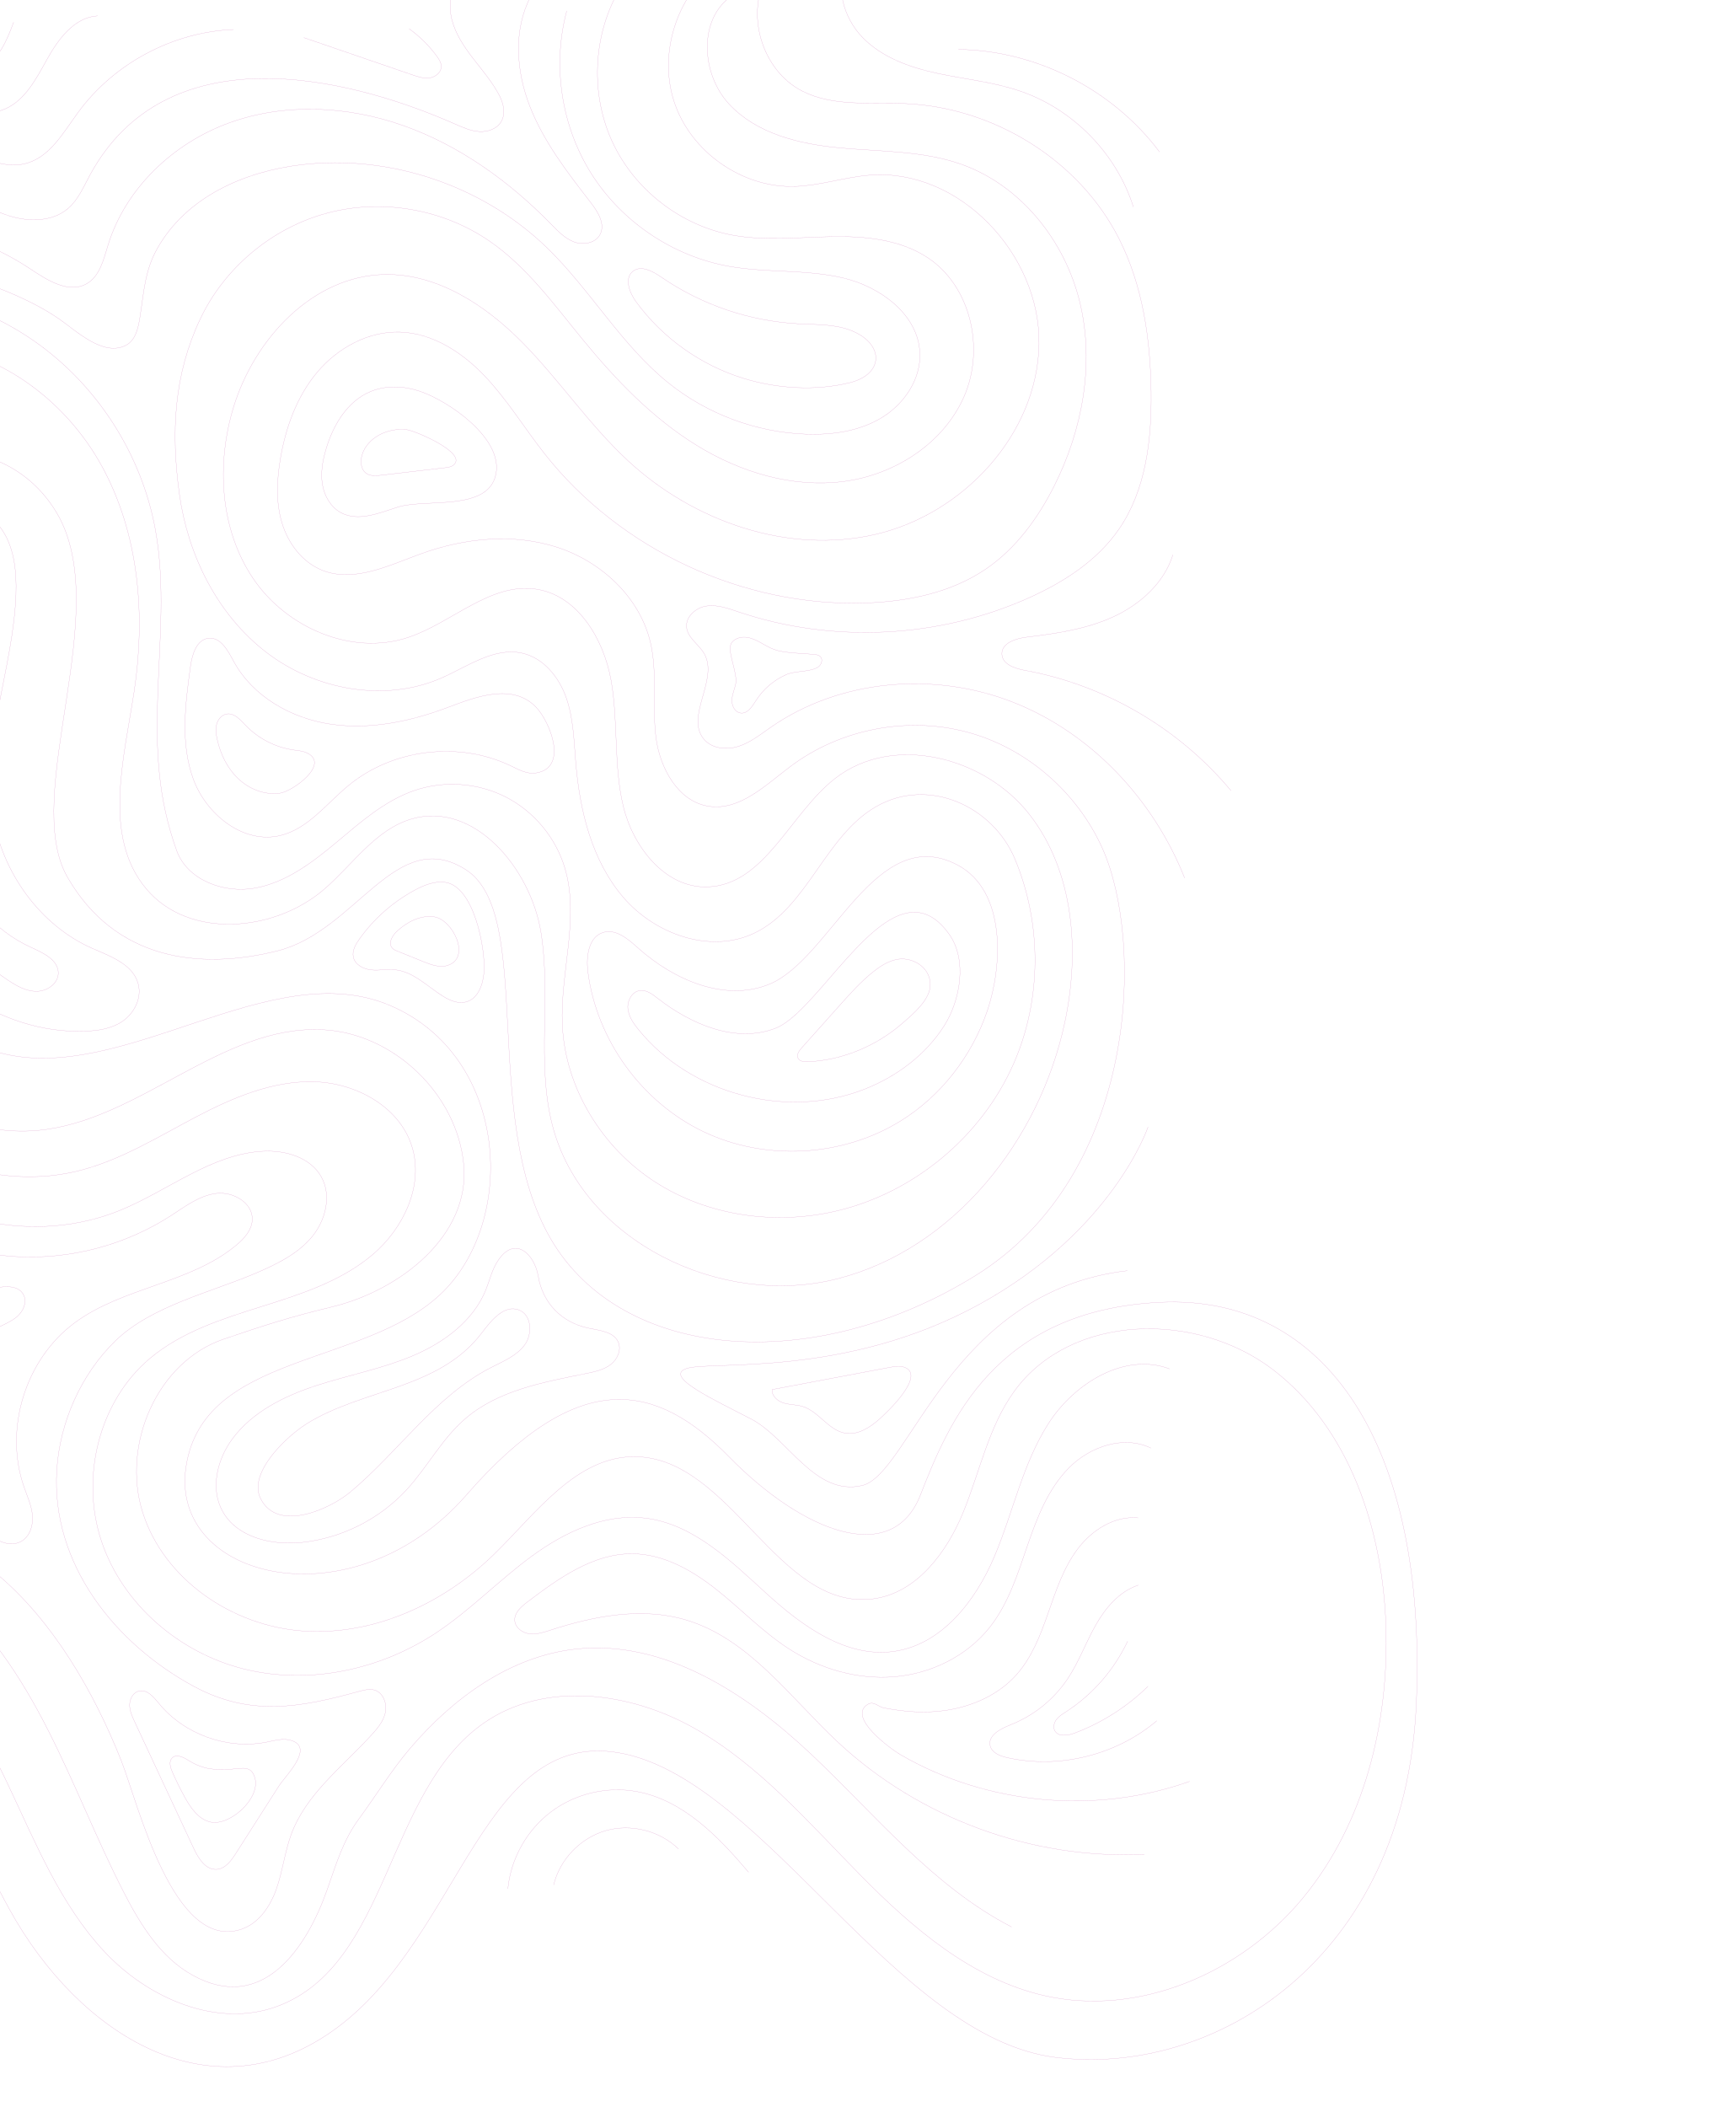
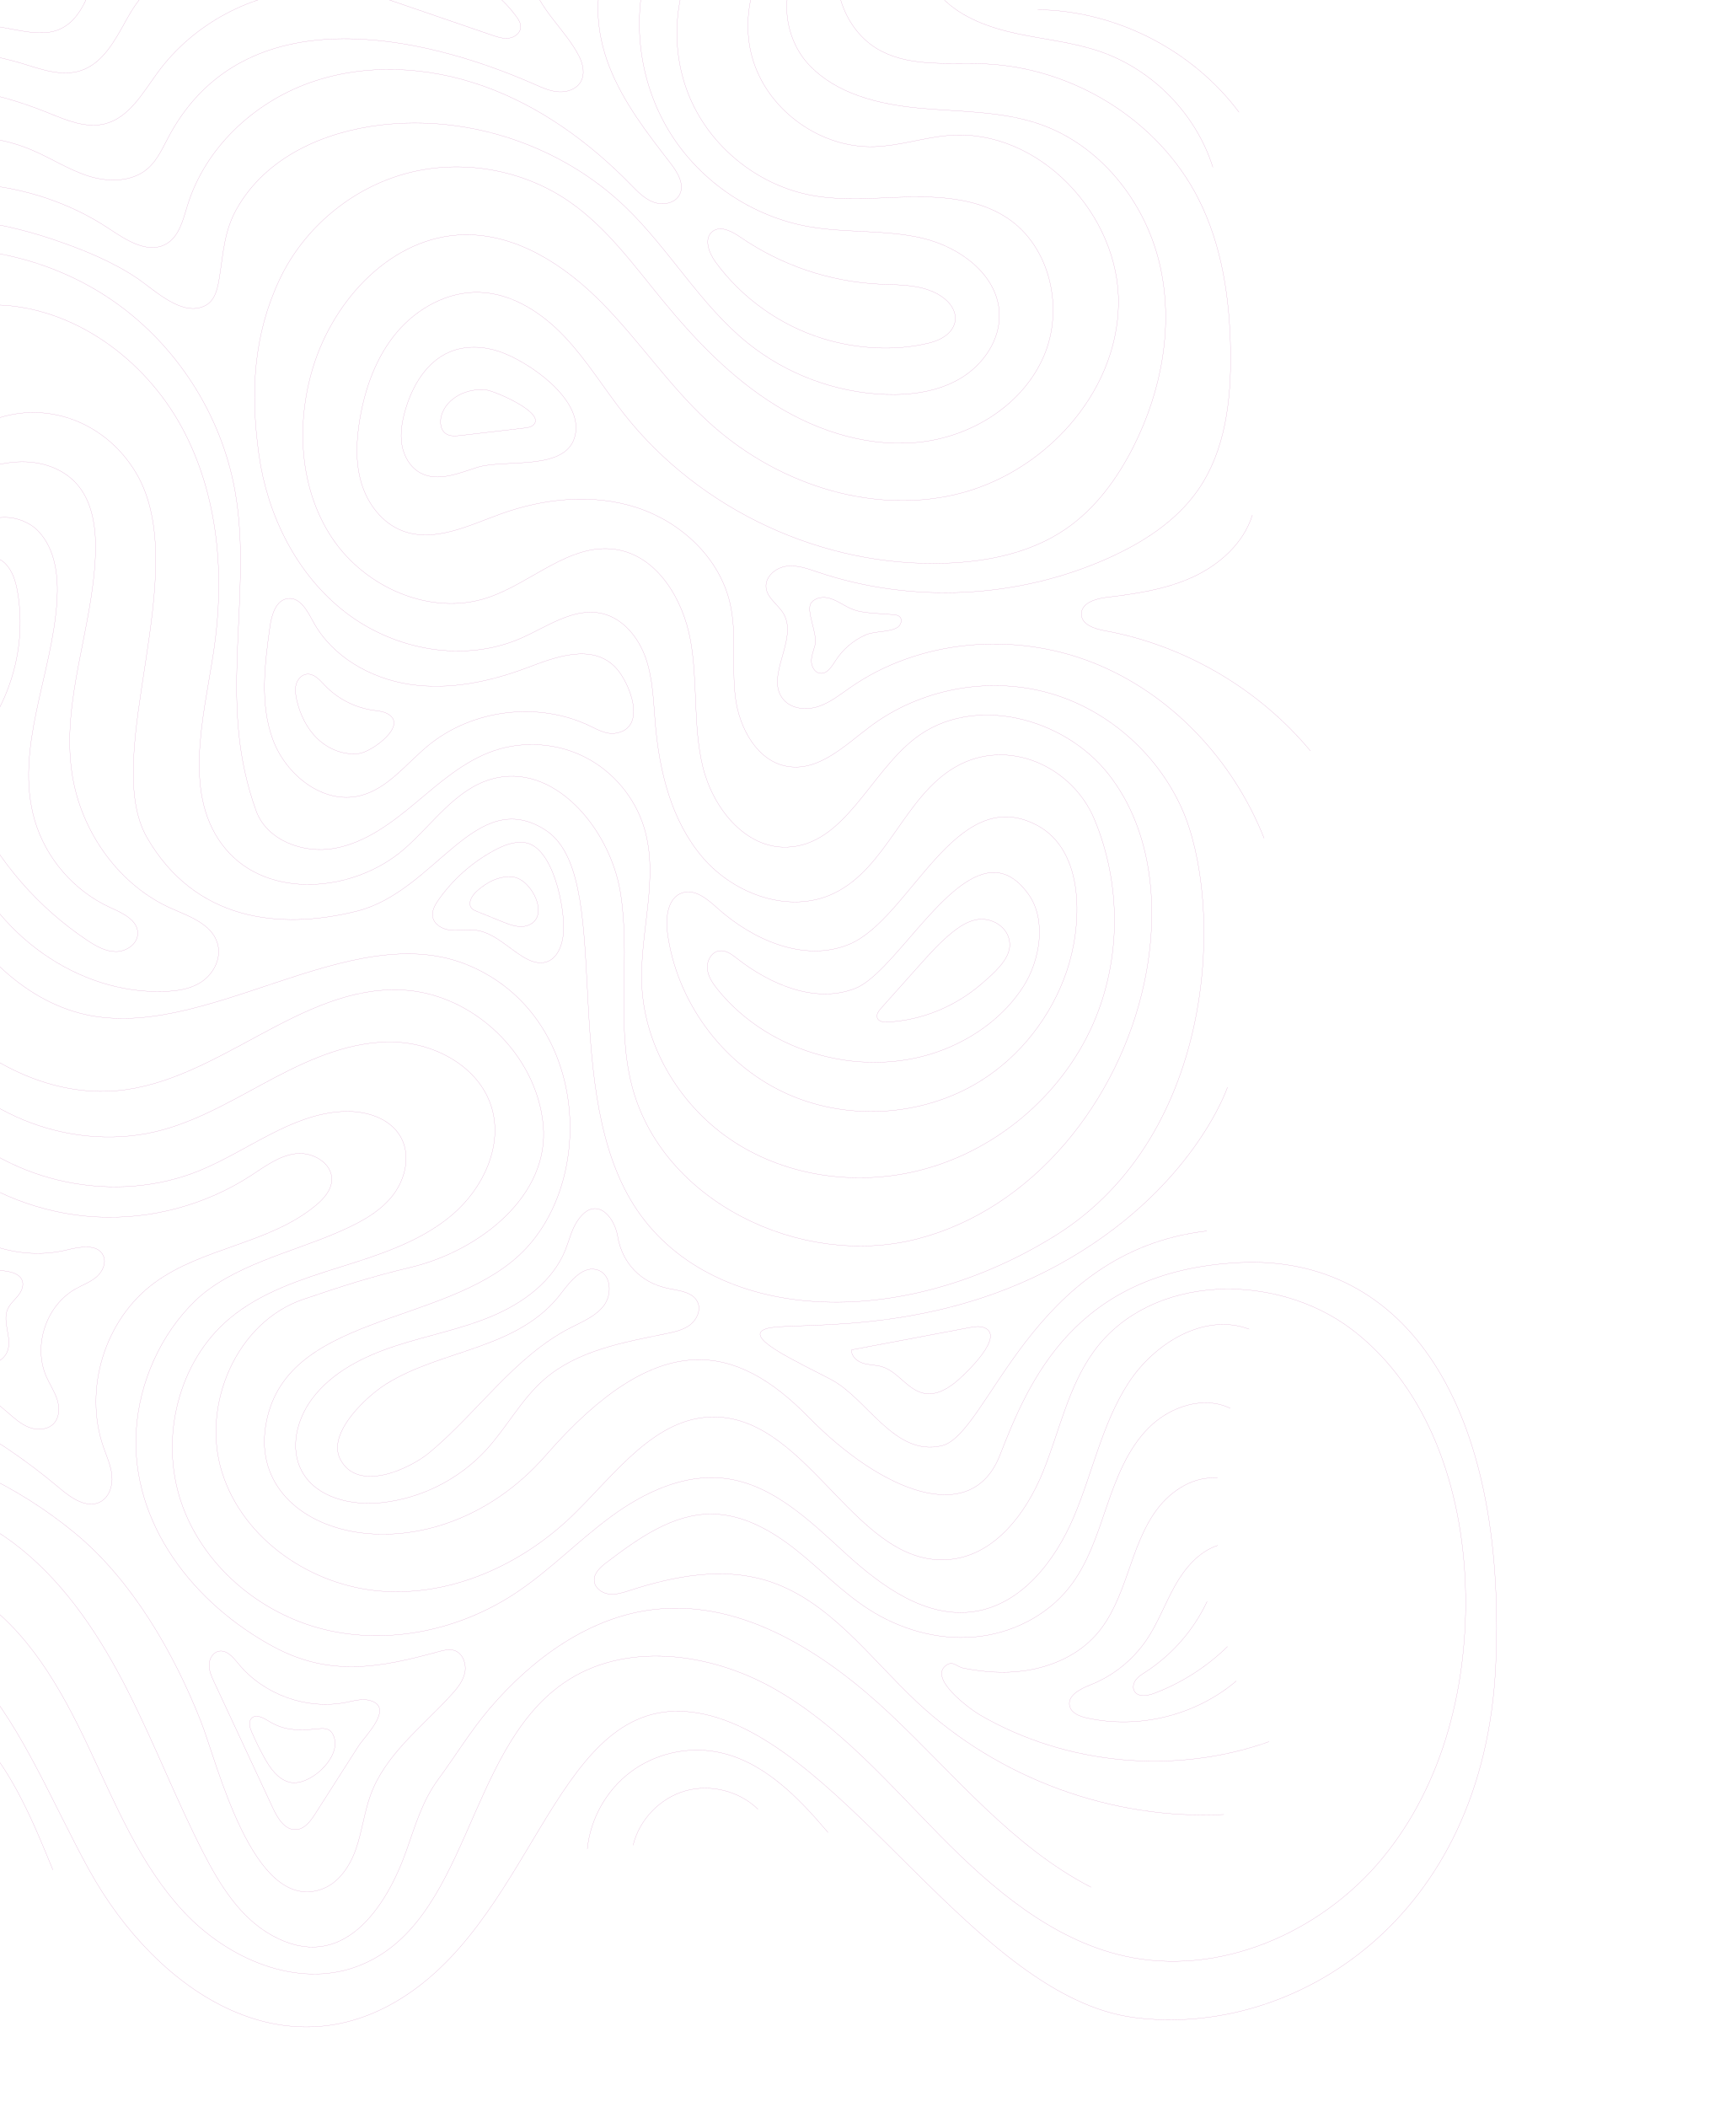
- <svg xmlns="http://www.w3.org/2000/svg" width="4368.054" height="5302.201" viewBox="800 100 4368.054 5302.201">
+ <svg xmlns="http://www.w3.org/2000/svg" width="4368.054" height="5302.201" viewBox="600 200 4368.054 5302.201">
  <defs>
    <clipPath id="a">
      <path data-name="Rectangle 56" fill="none" stroke="#a71580" d="M0 0h5302.202v4368.054H0z" />
    </clipPath>
  </defs>
  <g data-name="Group 23" opacity=".46">
    <g data-name="Group 21" clip-path="url(#a)" fill="none" stroke="#a71580" stroke-miterlimit="10" stroke-width=".5" transform="matrix(0 1 -1 0 4368.054 0)">
      <path data-name="Path 25" d="M3.971 1751.452c74.71 109.754 225.095 161.206 351.381 120.223s217.791-170.948 213.809-303.656c-1.908-63.668-23.353-125.273-28.4-188.768-17.94-225.411 199.667-430.2 425.751-426.085s426.5 190.128 477.936 410.328-31.658 458.941-185.525 624.643c-90.271 97.216-202.195 171.807-296.692 264.915s-173.983 214.244-171.491 346.88c3.386 180.613 161.677 328.07 334.527 380.577 142.8 43.373 306.506 33.965 430.294-49.389s195.529-247.8 148.74-389.508c-36.553-110.714-138.372-206.422-121.869-321.84 15.024-105.044 124.957-170.93 229.417-189.585s213.23-5.95 316.444-30.591 206.839-105.772 203.56-211.835c-4.49-145.031-184.822-207.6-273.637-322.34-112.324-145.115-53.92-374.383 90.527-487.577s345.956-127.867 525.376-89.34c295.494 63.447 568.654 278.824 643.745 571.576s-94.593 643.56-387.475 718.127c-157.671 40.142-325.53 2.093-486.039 28.713s-328.863 168.653-283.6 324.928c26.489 91.45 114.8 148.131 176.952 220.259 108.5 125.911 126.412 341.073-.972 447.84-131.36 110.094-326.377 56.525-495.8 30.633-192.053-29.356-396.311-12.508-566.848 80.57s-301.038 270.464-306.777 464.67c-8.651 292.764 267.514 534.265 556.837 579.845s580.792-58.66 844.938-185.2c144.906-69.422 288.792-147.929 400.735-263.192s189.171-273.214 174.934-433.26c-22.745-255.668-266.191-461.8-253.545-718.175 8.8-178.358 161.957-338.336 339.761-354.893s316.563 159.537 358.148 333.2c24.9 104 46.205 169.07 80.5 270.364 56.948 168.223 265.91 257.9 435.38 204.77s286.533-225.417 299.274-402.559-67.7-352.991-191.4-480.434c-103.966-107.107-248.937-207.883-247.154-357.135 2.886-241.085 389.139-359.6 357.731-598.649-14.363-109.313-116.73-185.417-218.823-227.038s-214.382-63.418-303.65-128.117c-196.566-142.477-201.866-458.088-54.384-650.932s402-276.3 644.646-284.345c243.929-8.09 496.83 53.723 685.109 209.021s299.882 412.641 245.628 650.6c-41.5 182.031-169.41 331.141-302.41 462.167s-277.924 255.328-369.959 417.768-120.343 377.43-13.7 530.676c171.991 247.148 608.116 237.412 712.862 519.7 56.156 151.339-19.615 325.274-137.626 435.416s-271.485 172.194-417.446 241.126-293.729 152.311-381.334 287.892-93.352 336.623 27.68 443.432q-15.086-34.592-30.185-69.183" />
      <path data-name="Path 26" d="M89.859 1726.793c58.3 84.523 196.03 76.456 271.521 6.856s101.307-177.602 110.807-279.832 6.886-207.447 40.935-304.318c52.813-150.235 192.515-261.474 347.276-299.017s321.2-6.916 463.365 64.855c80.839 40.816 156.454 96.006 207.59 170.739 60.168 87.933 82.418 196.889 86 303.37 10.356 308.008-133.441 617.4-375.569 808.058-64.586 50.856-135.659 93.752-195.255 150.373s-108.21 131.086-110.881 213.248c-2.6 79.789 39.689 156.9 100.74 208.336s138.98 79.479 217.678 92.87c53.64 9.128 109.611 11.757 161.725-3.887s100.054-51.81 119.746-102.534c31.092-80.07-12.949-167.073-42.157-247.852-39.647-109.635-52.054-232.154-15.93-343s125.78-207.245 239.266-233.943c77.255-18.178 158.47-4.078 237.251-13.683s164.431-56.144 175.241-134.771c10.749-78.144-54.827-142.652-101.962-205.9-92.584-124.248-124.916-291.368-85.358-441.187s150.774-277.866 292.038-341.536c237.037-106.839 821.311-90.938 1075.691 318.447s214.632 890.327-91.415 1069.187-818.9 39.319-930.069 214.631 155.011 275.032 204.692 473.376 21.863 409-184.821 528.238-671.717-119.238-918.147 27.821-222.578 560.426 294.123 616.075 981.742-162.965 1065.21-472.988-246.975-680.733-119.24-981.736 544.526-321.947 727.362-127.193 147.064 596.2 433.24 639.924 397.461-421.417 71.544-705.553-282.2-478.9-95.392-661.733 278.222-409.386 95.392-480.929-465.035-186.813-484.909-604.152S3738.879-24.262 4386.75 3.559s941.993 512.731 890.321 910.2-685.1 725.663-763.134 1081.1 453.11 409.392 687.613 723.391 19.877 651.841-298.1 826.724-786.981 317.977-548.5 759.164" />
      <path data-name="Path 27" d="M77.971 2011.651c114.876 64.795 261.165 70.387 380.649 14.553s209.045-171.646 233.036-301.333c15.239-82.377 5.33-167 3.846-250.767s6.934-171.86 53.431-241.55c72.092-108.061 227.927-142.855 347.256-91.528s198.76 175.045 215.454 303.867-23.311 260.521-91.648 371-163.508 201.893-263.943 284.278c-88.744 72.8-184.058 141.281-249.211 235.791-81.1 117.642-107.56 271.383-70.441 409.368s137.12 257.707 266.292 318.787c140.834 66.6 285.591 73.762 439.923 52.555s304.5-95.72 399.274-219.353 126.776-298.189 64.044-440.781c-29.094-66.112-78.114-132.416-62.261-202.886 12.073-53.664 60.634-92.733 112.586-110.8s107.966-19.245 162.78-23.812c121.708-10.147 247.082-40.518 339.66-120.17s142.14-218.548 89.692-328.839c-63.96-134.5-244.155-177.584-318.441-306.661-76.015-132.082-1.014-293.86 131.08-349.307 163.013-68.432 354.327-68.181 516.308 3.279 182.687 80.6 323.676 249.98 369.792 444.257 36.672 154.481 13.277 324.362-72.82 457.767s-236.077 226.144-394.683 233.412c-132.725 6.081-268.963-44.3-396.192-6.022-75.932 22.84-141.675 77.679-177.768 148.281s-42.056 156.007-16.115 230.937c25.887 74.775 80.236 135.552 130.973 196.275s100.65 126.853 114.488 204.759-20.366 169.934-94.879 196.572c-131.45 47-249.4 52.239-388.924 47.553s-280.464-19.073-417.828 5.813c-190.688 34.55-365.97 147.428-476.315 306.738s-154.392 363.087-119.693 553.747" />
      <path data-name="Path 28" d="M2824.806 3951.094c185.841-126.01 277.942-375.5 218.543-592.041-27.67-100.871-83.641-191.153-132.32-283.737s-91.427-192.757-88.84-297.324 61.587-213.988 161.134-246.1c98.462-31.765 208.419 20.348 274.955 99.577s98.993 180.785 129.935 279.51 63.394 200.281 129.912 279.515c108.21 128.886 299.685 175.42 459.424 122.465s282.521-196.865 322.759-360.265 1.645-341.723-91.23-482.068c-56.842-85.9-132.219-157.945-193.115-241.019s-108.192-183.814-95.588-286.044c14.905-120.855 107.721-214.757 189.806-304.705s162.88-201.164 145.37-321.671c-17.373-119.55-126.966-204.359-238.164-251.566s-233.28-71-335.027-136.13-180.094-192.107-137.591-305.182" />
      <path data-name="Path 29" d="M4949.121 1022.206c-102.272 198.308-282.192 342.522-435.2 504.926s-288.465 370.06-264.145 591.858c18.088 165 123.5 309.3 249.872 416.921 56.246 47.9 118.536 85.477 177.769 129.029 54.4 40 114.237 57.283 178.49 79.908 145.532 51.237 312.742 162.154 214.411 338.939-44.524 80.04-126.907 130.9-208.389 172.719-133.333 68.438-273.727 122.3-407.341 190.182s-262.375 151.684-356.711 268.134-151.047 269.643-126.728 417.524" />
      <path data-name="Path 30" d="M127.348 2141.7c137.835 37.065 290.808 13.683 411.276-62.869s206.612-205.11 231.593-345.646c16.89-95.016 7.035-193.794 29.393-287.678s92.113-188.4 188.542-192.519c66.136-2.82 128.684 39.552 162.989 96.167s43.844 125.2 41.364 191.35c-4.686 125.154-50.79 248.412-129.4 345.9-95.952 118.99-234.36 196-340.549 305.939-155.93 161.427-234.461 394.522-208.014 617.393 16.974 142.963 80.487 288.9 210.685 362.411 55.989 31.61 109.51 33.656 170.906 43.367 25.476 4.031 58.833 9.694 72.408 34.931 30.823 57.295-37.137 126.942-66.3 169.392-44.065 64.169-75.3 142.11-100.054 215.472-51.607 152.961-69.529 317.428-50.206 477.793" />
      <path data-name="Path 31" d="M930.851 1428.158c-15.525 40.863-13.736 85.882-16 129.53a676.2 676.2 0 0 1-117.459 346.128c-14.762 21.463-30.943 50.588-14.9 71.121 17.647 22.608 53.855 9.152 77.011-7.763 90.92-66.411 159.572-162.78 192.644-270.406 25.994-84.589 32.242-181.03 10.875-267.425-21.684-87.658-99.619-86.865-132.171-1.185Z" />
      <path data-name="Path 32" d="M90.801 2232.346c84.577 44.56 189.007 36.786 277.96 1.771s165.749-94.486 241.31-153.039c23.437-18.16 54.516-37.131 80.54-22.93 21.606 11.787 26.763 42.133 18.154 65.194s-27.258 40.637-44.858 57.843c-106.964 104.6-196.99 229.035-247.2 369.971s-58.5 299.22-7.607 439.9 164.42 260.837 307.358 304.991c36.476 11.262 78.728 20.766 97.58 53.962 25.833 45.49-9.4 99.785-38.365 143.344-130.43 196.131-151.124 460.438-52.805 674.479" />
      <path data-name="Path 33" d="M31.724 2393.123c22.579 37.178 73.511 48.554 115.752 38.186 76.1-18.673 125.881-85.62 193.407-120.343 20.426-10.505 46.146-15.9 65.773-3.971 17.826 10.833 25.625 33.477 24.462 54.308s-9.715 40.429-18.149 59.513c-129.751 293.753-219.174 730.248 125.178 919.612 30.168 16.592 63.537 29.876 86.091 55.894 34.168 39.415 34.585 98.766 18.947 148.537s-44.792 94.092-65.282 142.068c-50.128 117.356-44.918 257 13.814 370.293" />
      <path data-name="Path 34" d="M172.379 2538.44a311.6 311.6 0 0 1 69.046-69.737c8.025-5.873 17.1-11.59 27.032-11.143 14.643.668 25.637 15.114 27.586 29.643s-2.868 29.017-7.625 42.885q-46.852 136.646-93.705 273.302" />
      <path data-name="Path 35" d="M174.233 2980.474c6.177 152.43 84.934 300.323 207.96 390.528 51.082 37.459 113.963 71.723 129.447 133.143 12.025 47.684-9.116 96.644-27.514 142.247-55.19 136.828-89 291.9-39.778 430.986" />
      <path data-name="Path 36" d="M139.934 3322.381c3.446 58.624 58.559 99.231 109.963 127.639s109.474 58.91 127.813 114.7c16.091 48.978-4.018 101.461-18.87 150.832a747.2 747.2 0 0 0-8.186 398.338" />
      <path data-name="Path 37" d="M155.954 3533.775c46.17 17.021 96.87 38.115 117.135 82.955 15.477 34.245 8.991 73.935 2.212 110.9l-58.9 321.214" />
      <path data-name="Path 38" d="M33.679 1635.628c99.106 57.98 243.04 15.93 295.351-86.276 40.387-78.9 27.7-172.921 31.754-261.463 10.129-221.171 141.614-435.23 338.946-535.615 118.369-60.222 253.653-79.581 386.444-81.256 120.587-1.52 247.3 12.932 346.409 81.631 78.347 54.305 132.047 137.737 171.232 224.645 102.755 227.927 115.931 494.845 36.118 731.78-8.764 26.018-18.75 52.972-15 80.171s26.93 54.01 54.2 50.82c26.733-3.124 42.616-31.187 66.029-44.458 64.854-36.762 158.219 48.978 215.114.8 24.128-20.426 27.544-57.527 17.707-87.575s-30.233-55.226-48.25-81.208c-120.927-174.418-140.309-410.68-62.935-608.307s245.332-354.508 442.666-432.643" />
      <path data-name="Path 39" d="M620.857 715.611c-134.5 42.5-246.134 151.649-291.654 285.162-22.822 66.923-29.619 138.08-44.423 207.221s-39.385 139.26-89.931 188.7S62.29 1468.872.733 1434.09" />
      <path data-name="Path 40" d="M224.308 1156.307c2.683-196.257 100.9-389 258.112-506.506" />
      <path data-name="Path 41" d="M1496.005 616.165c71.371 22.173 125.631 83.044 156.621 151.047s41.794 143.236 50.779 217.427c3.327 27.485 14.982 62.893 42.658 61.933 25.959-.9 36.392-33.22 41.066-58.767 36.666-200.698 145.752-387.368 302.606-517.828" />
      <path data-name="Path 42" d="M1778.603 1509.076c-5.8-8.943-20.169-12.938-27.115-4.859-3.4 3.959-4.084 9.492-4.633 14.678-3.088 29.434-2.576 62.285-9.539 91.016-6.665 27.485-23.639 43.171-31.7 70.006-4.788 15.948-2.23 35.289 10.565 45.943 19.251 16.032 77.541-16.467 107.441-8.842 13.242 3.38 26.173 9.015 39.838 9.015s28.779-8.013 30.817-21.517c2.665-17.677-16.545-29.655-31.646-39.212a173.3 173.3 0 0 1-64.61-75c-10.758-23.876-6.105-60.679-19.418-81.228Z" />
      <path data-name="Path 43" d="M1084.402 2511.927c-13.516 40.208-15.263 85.406 1.258 124.474 24.641 58.29 85.072 93.83 145.836 111.5 28.337 8.24 58.231 13.516 87.349 8.746s57.5-20.891 71.413-46.921c23.18-43.373.894-95.606-14.052-142.462-22.447-70.345 12.019-227.473-82.466-247.172-90.976-18.963-185.031 119.522-209.338 191.835Z" />
      <path data-name="Path 44" d="M1181.276 2544.235c-5.664 46.879 19.233 99.976 64.646 112.914 16.1 4.585 36.2 2.522 45.544-11.364 7.083-10.511 5.884-24.325 4.412-36.917l-18.816-160.914c-.835-7.125-1.806-14.613-6.1-20.354-29.694-39.706-87.138 95.524-89.686 116.635Z" />
      <path data-name="Path 45" d="M1880.297 2441.372c35.349 93.925 56.71 195.571 41.99 294.838s-69.718 195.828-157.927 243.684c-26.757 14.512-61.14 32.5-58.3 62.8s40.446 41.781 70.6 45.955c94.646 13.1 193.771 25.78 283.54-6.94s164.962-126.783 142.252-219.59c-17.045-69.636-80.4-116.008-125.994-171.335-92.017-111.684-112.074-277.731-49.289-408.114 9.629-19.991 21.344-40.977 18.089-62.923-12.329-83.116-128.385-35.945-164.843-1.592-63.546 59.877-25.898 154.714-.118 223.217Z" />
      <path data-name="Path 46" d="M1994.909 2795.032c-5.211 10.72-6 22.954-7.715 34.746a209.87 209.87 0 0 1-62.78 121c-13.611 12.9-30.5 27.64-27.777 46.187 1.86 12.669 13.218 22.369 25.559 25.756s25.5 1.574 38-1.192c37.28-8.263 73.3-25.469 99.511-53.24s41.615-66.8 36.386-104.633c-4.403-31.856-72.894-126.855-101.184-68.624Z" />
      <path data-name="Path 47" d="M2920.854 1301.448c-62.976-101.789-163.15-179-276.063-217.773-112.575-38.651-303.454-49.276-368.642 75.657-107.119 205.313 236.929 317.672 300.466 472.314 45.913 111.745-10.654 241.162-91.409 331.015-22.453 24.981-48.8 55.792-38.622 87.8 11.668 36.66 60.758 42.878 98.927 38.013 171.258-21.821 328.094-135.271 402.41-291.1s63.773-349.106-27.067-495.926Z" />
      <path data-name="Path 48" d="M2397.29 1284.325c22.013 115.942 254.813 240.262 290.307 332.112 38.533 99.69-9.8 212.6-75.61 296.811-10.2 13.051-21.469 27.849-19.3 44.268 2.611 19.823 25.07 32.153 44.989 30.376s37.31-13.826 52.865-26.382c163.382-131.9 227.289-373.751 150.391-569.143-31.747-80.678-86.043-153.706-159.167-200.281-63.644-40.542-165.868-59.435-231.438-12.377-46.318 33.239-59.893 68.522-53.037 104.616Z" />
      <path data-name="Path 49" d="M2514.926 1313.705c5.038 21.612 17.6 40.708 31.527 57.986 24.54 30.43 53.831 56.621 82.979 82.663q53.859 48.132 107.733 96.263c7.095 6.338 16.586 13.116 25.267 9.223 8.746-3.923 9.939-15.68 9.485-25.249-4.126-87.492-39.808-172.379-97.305-238.175-23.007-26.328-59.417-70.548-98.17-69.666-43.845 1.001-70.751 47.332-61.516 86.955Z" />
      <path data-name="Path 50" d="M2320.142 2448.558c-3.207 26.394 7.345 52.483 19.967 75.884a409.9 409.9 0 0 0 123.562 139.5c13.236 9.366 28.951 18.321 44.8 14.869 19.49-4.251 30.436-25.732 32.338-45.591s-2.438-39.927-.358-59.769c4.847-46.307 42.366-81.226 66.852-120.831 10.761-17.409 19.4-38.246 13.945-57.975-8.341-30.2-44.465-42.634-75.717-44.751-58.996-4.002-216.505 25.582-225.389 98.664Z" />
      <path data-name="Path 51" d="M2407.032 2476.167c-4.489 33.912 12.967 67.353 36.112 92.548 11.1 12.073 30.174 23.144 42.473 12.294 3.971-3.5 6.081-8.6 8.066-13.5q13.092-32.355 26.185-64.705c7.977-19.716 16.062-41.5 9.432-61.713-19.587-59.732-116.032-12.018-122.268 35.076Z" />
      <path data-name="Path 52" d="M1409.425 3889.676c-21.791-53.64-43.832-108.341-47.04-165.564s15.364-118.441 62.762-155.334c46.343-36.082 111.382-43.147 171.9-40.845 184.8 7.029 365.953 86.187 548.562 59 150.3-22.375 284.518-121.511 341.383-252.15 20.766-47.714 42.175-107.894 97.043-116.211 34.323-5.2 68.759 15.1 86.914 42.545s22.888 60.651 24.045 92.81c7.786 216.271-142.736 429.937-359.752 510.668" />
      <path data-name="Path 53" d="M1540.875 3832.179c-53.7-31.229-49.109-117.8-4.114-160.628s112.824-50.8 174.823-46.963c186.378 11.548 372.761 108.162 552.128 56.221 96.167-27.849 178.77-99.327 220.14-190.5 13.927-30.686 31.652-69.463 65.349-68.938 26.412.411 45.6 28.623 45.5 55.041s-14.136 50.587-28.779 72.575a829.6 829.6 0 0 1-327.751 285.469" />
      <path data-name="Path 54" d="M1607.464 3824.04c-15.072-21.225-6.838-52.632 12.019-70.584s45.329-25.231 70.977-29.7c149.294-25.97 310.083 27.371 414.251 137.43" />
      <path data-name="Path 55" d="M3013.759 3900.604c164.861-160.64 219.127-424.446 131.05-637.109-49.695-120.01-140.78-227.677-147.732-357.38-3-55.965 14.976-118.56 63.662-146.313 47.839-27.276 111.138-11.286 153.14 24.319s67.036 86.908 88.828 137.477c49.234 114.279 82.883 264.688 171.1 355.632 84.386 86.991 205.182 140.381 325.7 147.923 235.063 14.7 437.055-146.176 544.383-345.294 76.916-142.686 52.978-268.176 12.224-416.186-3.4-12.383-6.821-25.535-3.238-37.859 6.6-22.727 35.206-32.779 58.207-27.24s41.471 22.161 58.869 38.2c77.047 71 146.7 162.548 247.667 198.88 43.892 15.793 90.98 21.1 135.027 36.458s87.3 44.149 102.183 88.357c57.706 171.425-318.1 260.533-423.516 302.183-172.069 67.979-354.732 172.9-473.393 316.891-119.305 144.769-202.219 319.914-235.152 504.8" />
      <path data-name="Path 56" d="M3116.866 3901.749c86.151-105.593 137.829-238.861 145.389-374.925s-29.029-274.243-102.946-388.733c-23.216-35.957-50.808-71.663-56.12-114.13s23.86-92.84 66.613-90.867c25.487 1.181 46.563 19.937 62.953 39.492 97.174 115.995 105.919 285.316 195.666 407.144 91.57 124.3 267.461 178.758 413.249 127.95 23.758-8.275 47.094-19.12 72.158-21.314s53.205 6.624 65.254 28.707c18.512 33.948-9.205 73.636-34.192 103.148a1520.2 1520.2 0 0 0-305.874 582.479" />
      <path data-name="Path 57" d="M3194.819 3961.423c120-72.063 184.071-226.269 150.463-362.149-8.072-32.654-16.031-77.2 14.553-91.2 18.285-8.371 40.416 1.872 53.509 17.135s20.009 34.722 29.84 52.275c41.692 74.417 143.278 108.311 221.3 73.833 19.4-8.568 37.25-20.706 57.45-27.151s44.524-6.046 60.091 8.353c16.318 15.09 17.88 41.221 10.016 62s-23.3 37.638-37.865 54.427a1046.8 1046.8 0 0 0-220.842 418.296" />
      <path data-name="Path 58" d="m3382.943 3883.827 14.935-124.54c2.254-18.8 7.333-41.281 25.267-47.356 13.2-4.471 27.562 2.57 38.342 11.406s20.2 19.836 32.964 25.44c33.3 14.619 73.934-13.081 107.411 1.151 22.9 9.736 34.246 36.731 33.977 61.611-.554 50.73-38.019 92.619-74.06 128.332s-75.175 74.908-80.648 125.349" />
      <path data-name="Path 59" d="M4479.263 2836.766c-5.467 19.4.638 39.892 4.608 59.656 19.907 99.154-19.055 207.882-97.407 271.825-16.056 13.1-35.712 29.637-31.074 49.836 3.38 14.708 19.526 23.568 34.616 23.7s29.345-6.373 43.022-12.747q159.131-74.202 318.274-148.407c25.375-11.828 54.928-30.334 52.853-58.255-1.591-21.445-21.641-36.088-39.766-47.666q-84.923-54.239-169.851-108.474c-26.322-16.811-97.749-91.664-115.275-29.468Z" />
      <path data-name="Path 60" d="M4530.714 3092.446c-8.221 13.218-17.892 31.432-6.874 42.432 8.77 8.752 23.52 4.621 34.884-.339q32.275-14.095 63.2-31.062c27.3-14.983 56-34.651 63.161-64.956 11.25-47.546-59.048-127.091-111.37-111.9-32.028 9.295-23.419 32.189-21.565 59.62 2.687 39.86.809 70.427-21.436 106.205Z" />
      <path data-name="Path 61" d="M3744.055 671.576c-33.053 67.615-4.275 152.6 49.079 205.677s126.2 80.993 197.4 105.378 144.8 47.595 203.941 94.152c72.985 57.45 117.285 147.755 125.036 240.315s-19.549 186.521-69.761 264.658c-42.354 65.916-99.845 120.539-148.65 181.835s-90.21 133.608-91.117 211.955c-1.151 99.327 61.682 186.562 121.708 265.708 11.835 15.609 27.122 32.863 46.653 31.324 17.976-1.413 30.955-19.46 33.107-37.364s-3.809-35.671-9.384-52.823c-35.813-110.267-58.63-230.407-25.314-341.46 47.356-157.844 193.907-260.491 306.559-380.768 192.524-205.57 297.048-490.965 282.836-772.257" />
      <path data-name="Path 62" d="M3919.635 703.812c-5.718 59.067 30.352 115.824 77.678 151.626s104.887 54.772 160.908 74.363 113.087 41.263 157.164 81.006c50.438 45.49 79.342 111.513 89.018 178.74 7.554 52.471 3.232 102.85-6.582 154.207-2.784 14.565-18.387 25.47-8.621 40.929 32.648 51.7 112.992-59.691 126.609-83.164 126.06-217.362 151.244-490.588 67.036-727.332" />
      <path data-name="Path 63" d="M4088.974 703.139c15.7 48.328 57.879 83.39 102.212 108.228s92.781 42.318 134.92 70.721a309.1 309.1 0 0 1 113.987 142.032c9.986 25.356 26.745 58.326 53.228 51.929 17.761-4.293 25.684-24.718 29.7-42.539 29.392-130.818-6.016-274.591-92.793-376.809" />
      <path data-name="Path 64" d="M4230.141 730.111a432 432 0 0 1 177.637 155.25c5.515 8.526 10.9 17.445 18.917 23.675s19.49 9.217 28.451 4.448c15.984-8.514 12.8-32.141 6.457-49.1a532.7 532.7 0 0 0-118.118-185.612" />
      <path data-name="Path 65" d="M2935.997 678.778s261.91 87.915 446.94 425.763 140.745 676.631 160.9 735.78 79.777-72.015 127.473-163.43 194.756-159.87 166.934-278.664-488.883-222.137-540.55-667.3" />
      <path data-name="Path 66" d="M3540.911 1291.216c-4.608 11.93-2.295 25.279.072 37.847q27.884 147.872 55.774 295.75c16.085 1.526 29.226-13.671 33.888-29.142s3.953-32.165 8.693-47.612c12.466-40.625 59.7-64.872 67.138-106.714 5.545-31.181-13.242-61.379-34.168-85.155-17.451-19.833-110.607-118.793-131.397-64.974Z" />
      <path data-name="Path 67" d="M3442.17 2087.219c5.938-28.218 8.711-63.37 35.068-75.074 19.615-8.71 43.493 2 56.573 19.007s17.879 38.795 22.149 59.819c22.047 108.431 42.384 223.64 114.965 307.161 50.611 58.231 121.577 94.653 178.3 146.951 73.66 67.919 121.565 163.138 132.2 262.775 8.09 75.8-12.026 164.02-78.991 200.442-56.758 30.877-129.864 13.283-181.763-25.207-68.11-50.51-107.727-130.758-134.025-211.376s-41.931-164.825-75.007-242.9-87.588-152.1-166.274-183.7c-22.975-9.224-47.675-14.727-68.789-27.664-71.532-43.832-20.855-94.6 35.021-104 66.625-11.204 116.163-57.755 130.573-126.234Z" />
      <path data-name="Path 68" d="M3815.336 2913.794c-54.5-18.19-110.761-82.663-132.4-117.308-89-142.486-86.163-333.46-229.543-441.628-31.288-23.6-71.013-56.168-56.955-92.751 12.365-32.165 60.4-34.872 88.13-14.428s41.173 54.385 56.949 85.018c72.581 140.918 212.581 232.821 313.928 354.7 40.905 49.186 102.564 180.893 15.978 224.7-17.37 8.786-36.615 8.196-56.087 1.697Z" />
      <path data-name="Path 69" d="M4811.363 1684.135c-90.169 76.3-181.781 165.3-203.011 281.5-13.677 74.841 5.342 155.071 51.159 215.806s117.737 101.057 193.454 108.461" />
      <path data-name="Path 70" d="M4752.954 1860.348c-46.134 47.326-64.4 120.039-46.087 183.546s72.468 115.346 136.72 130.848" />
      <path data-name="Path 71" d="M4572.425 3816.916c95.219-84.273 215.383-133.858 333.09-181.948" />
    </g>
  </g>
</svg>
